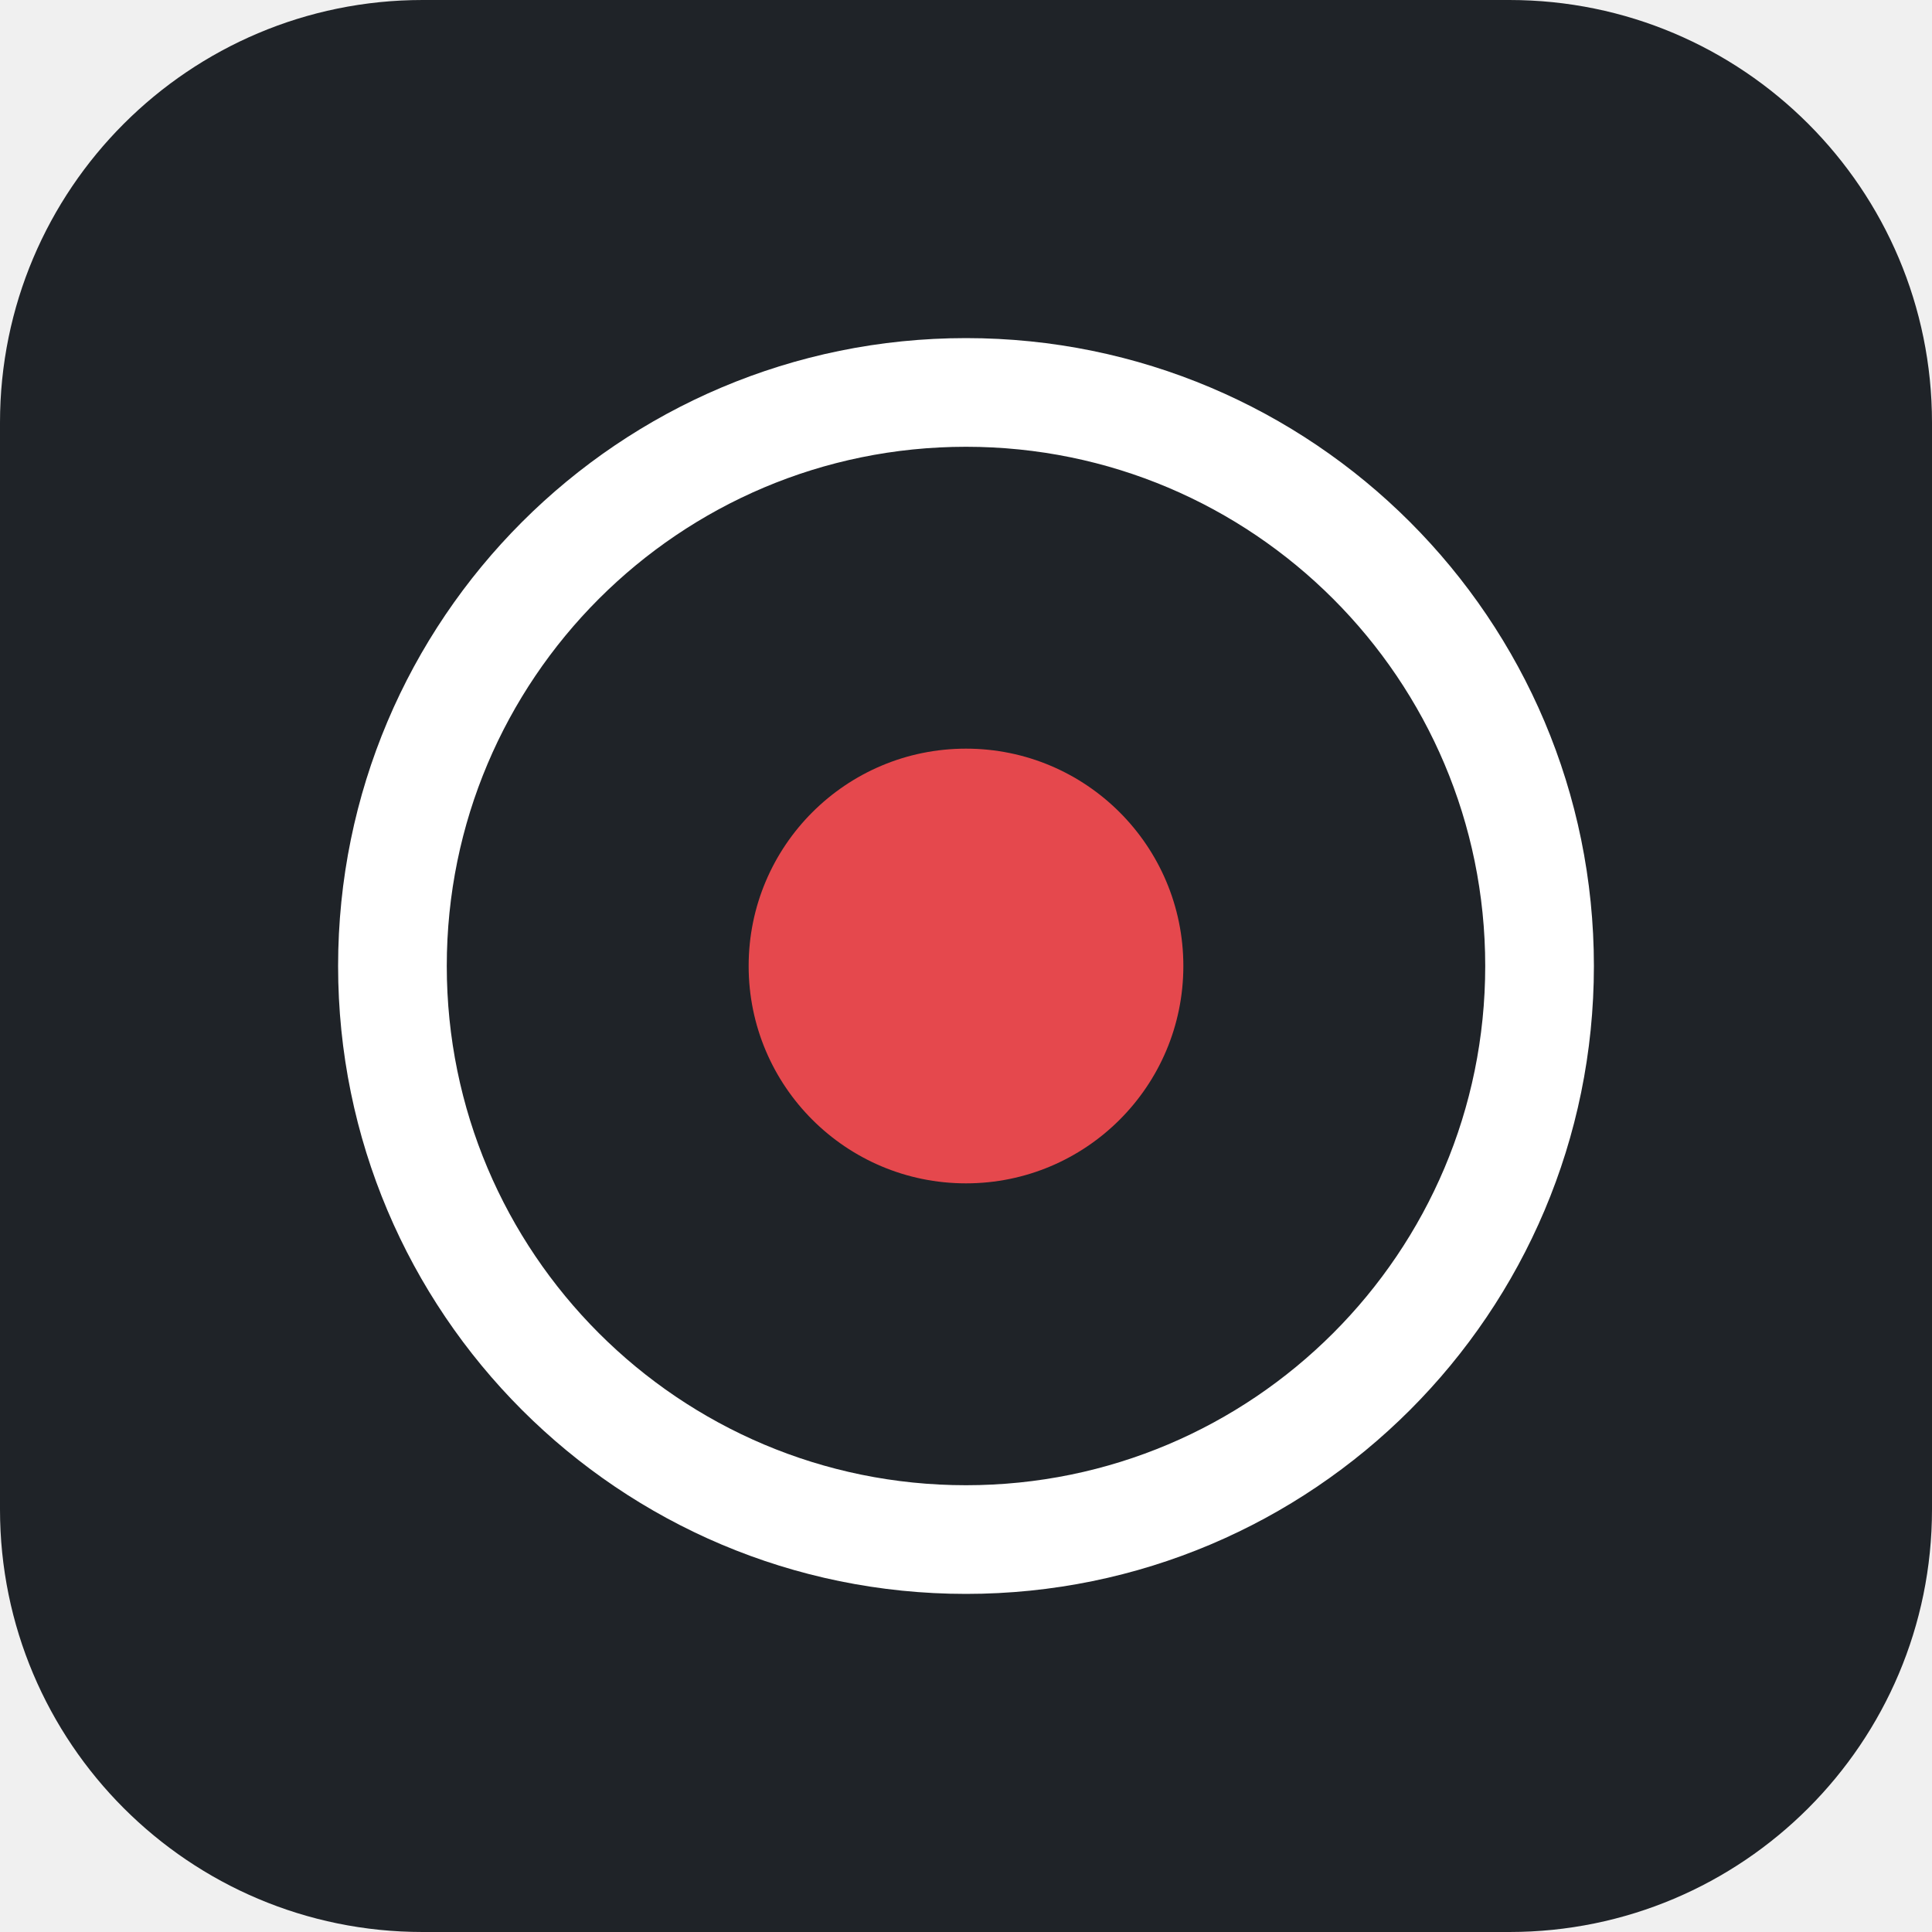
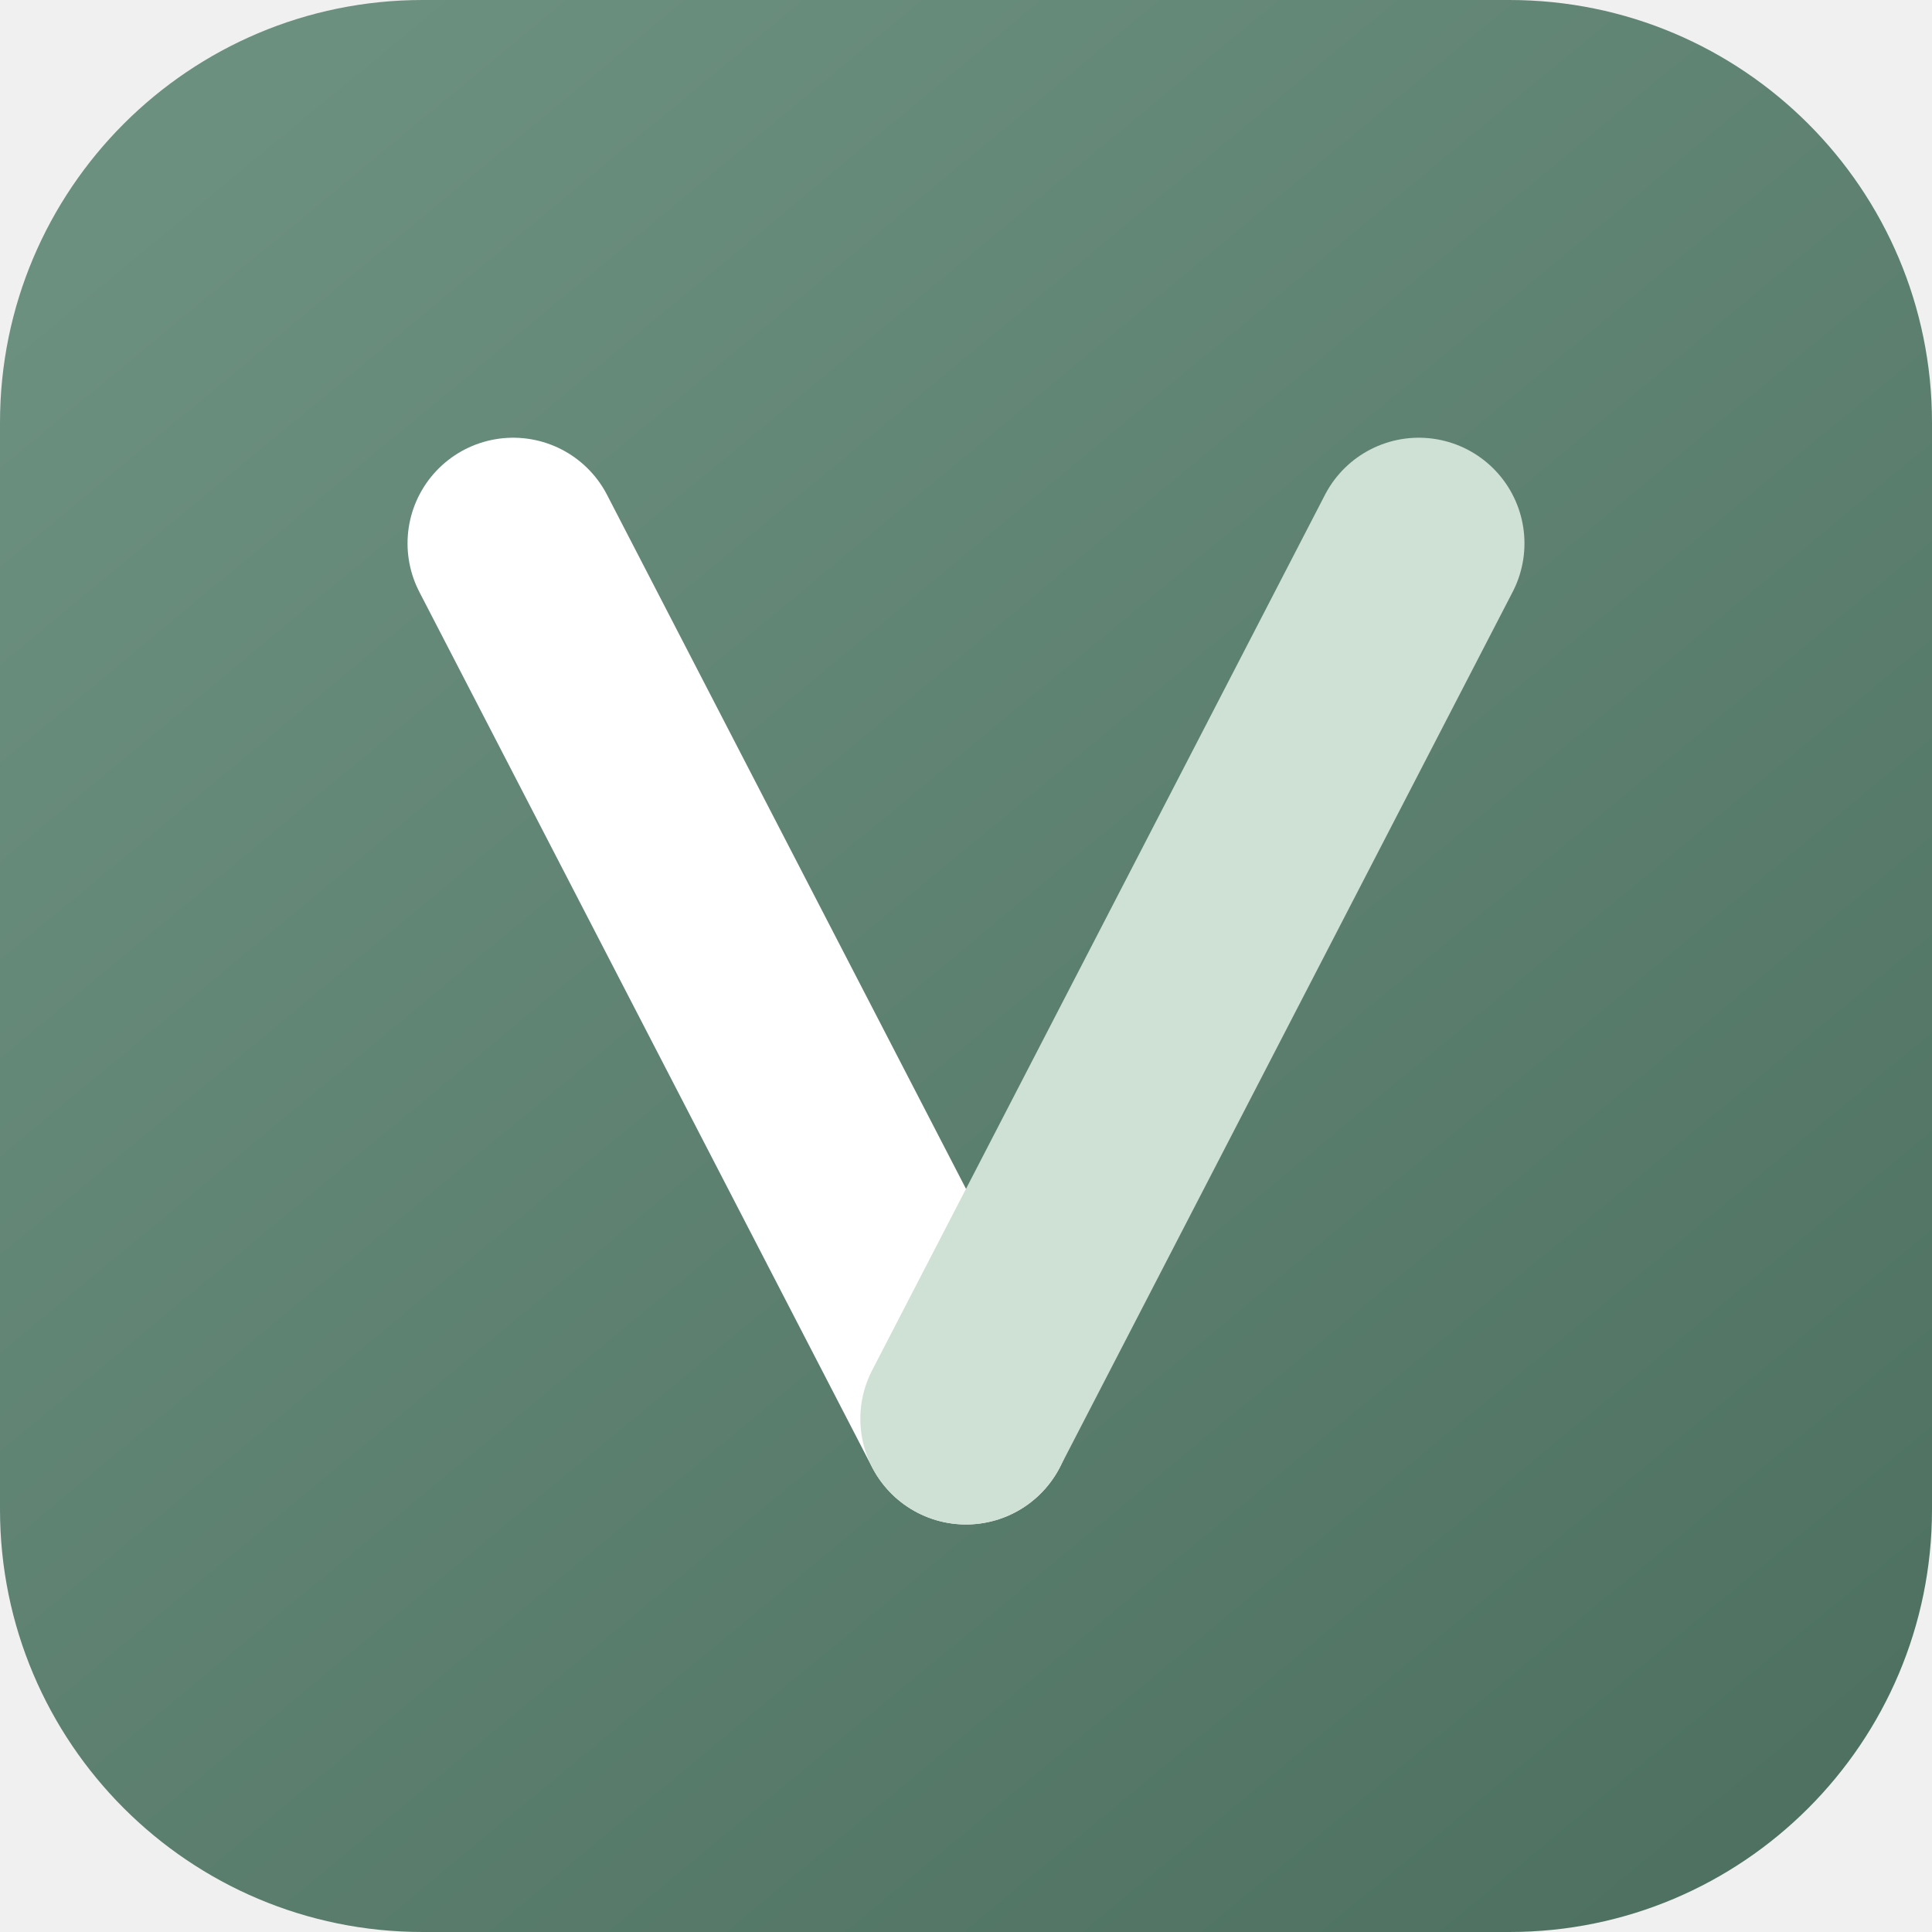
<svg xmlns="http://www.w3.org/2000/svg" viewBox="0 0 64 64">
-   <rect width="64" height="64" rx="14" fill="#1f2328" />
-   <circle cx="32" cy="32" r="19" fill="none" stroke="#fff" stroke-width="3.6" />
-   <circle cx="32" cy="32" r="7.2" fill="#e5484d" />
+   <defs>
+     <linearGradient id="g" x1="8" y1="4" x2="56" y2="62" gradientUnits="userSpaceOnUse">
+       <stop offset="0" stop-color="#6C9080" />
+       <stop offset="1" stop-color="#4E7162" />
+     </linearGradient>
+   </defs>
+   <rect width="64" height="64" rx="14" fill="url(#g)" />
+   <path d="M17 18l15 29" fill="none" stroke="#fff" stroke-width="7" stroke-linecap="round" stroke-linejoin="round" />
+   <path d="M47 18L32 47" fill="none" stroke="#CFE0D5" stroke-width="7" stroke-linecap="round" stroke-linejoin="round" />
</svg>
